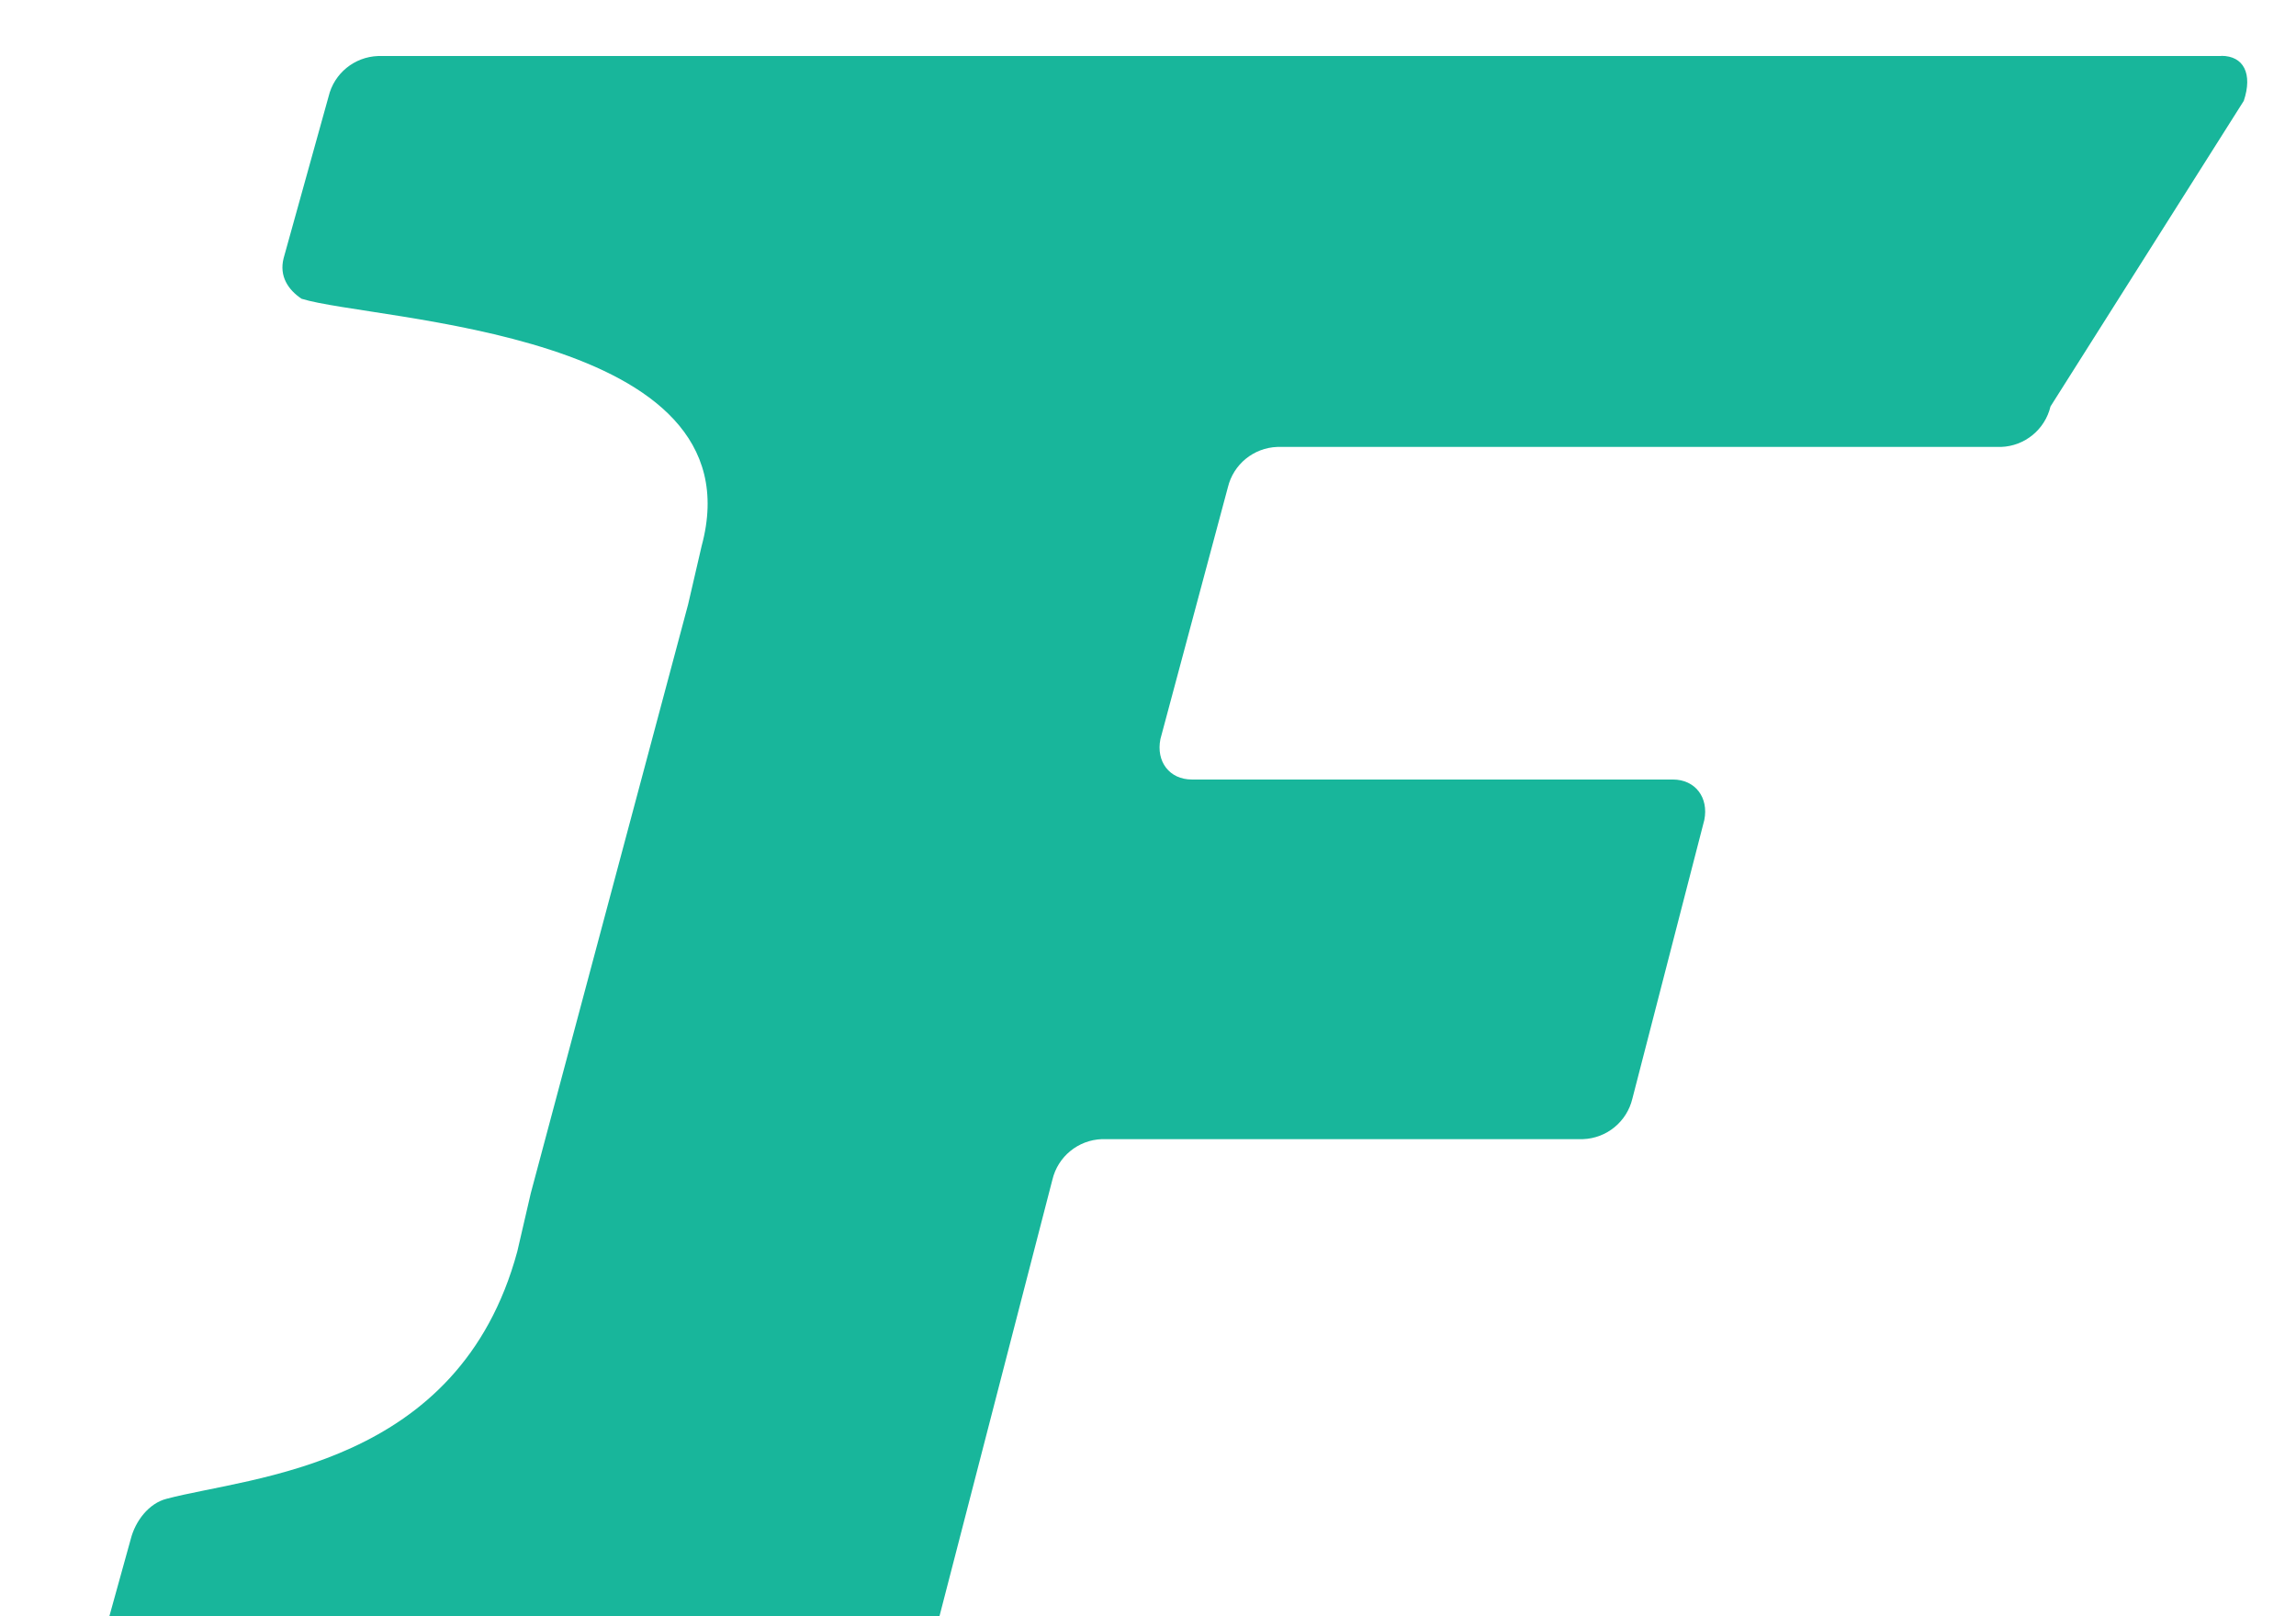
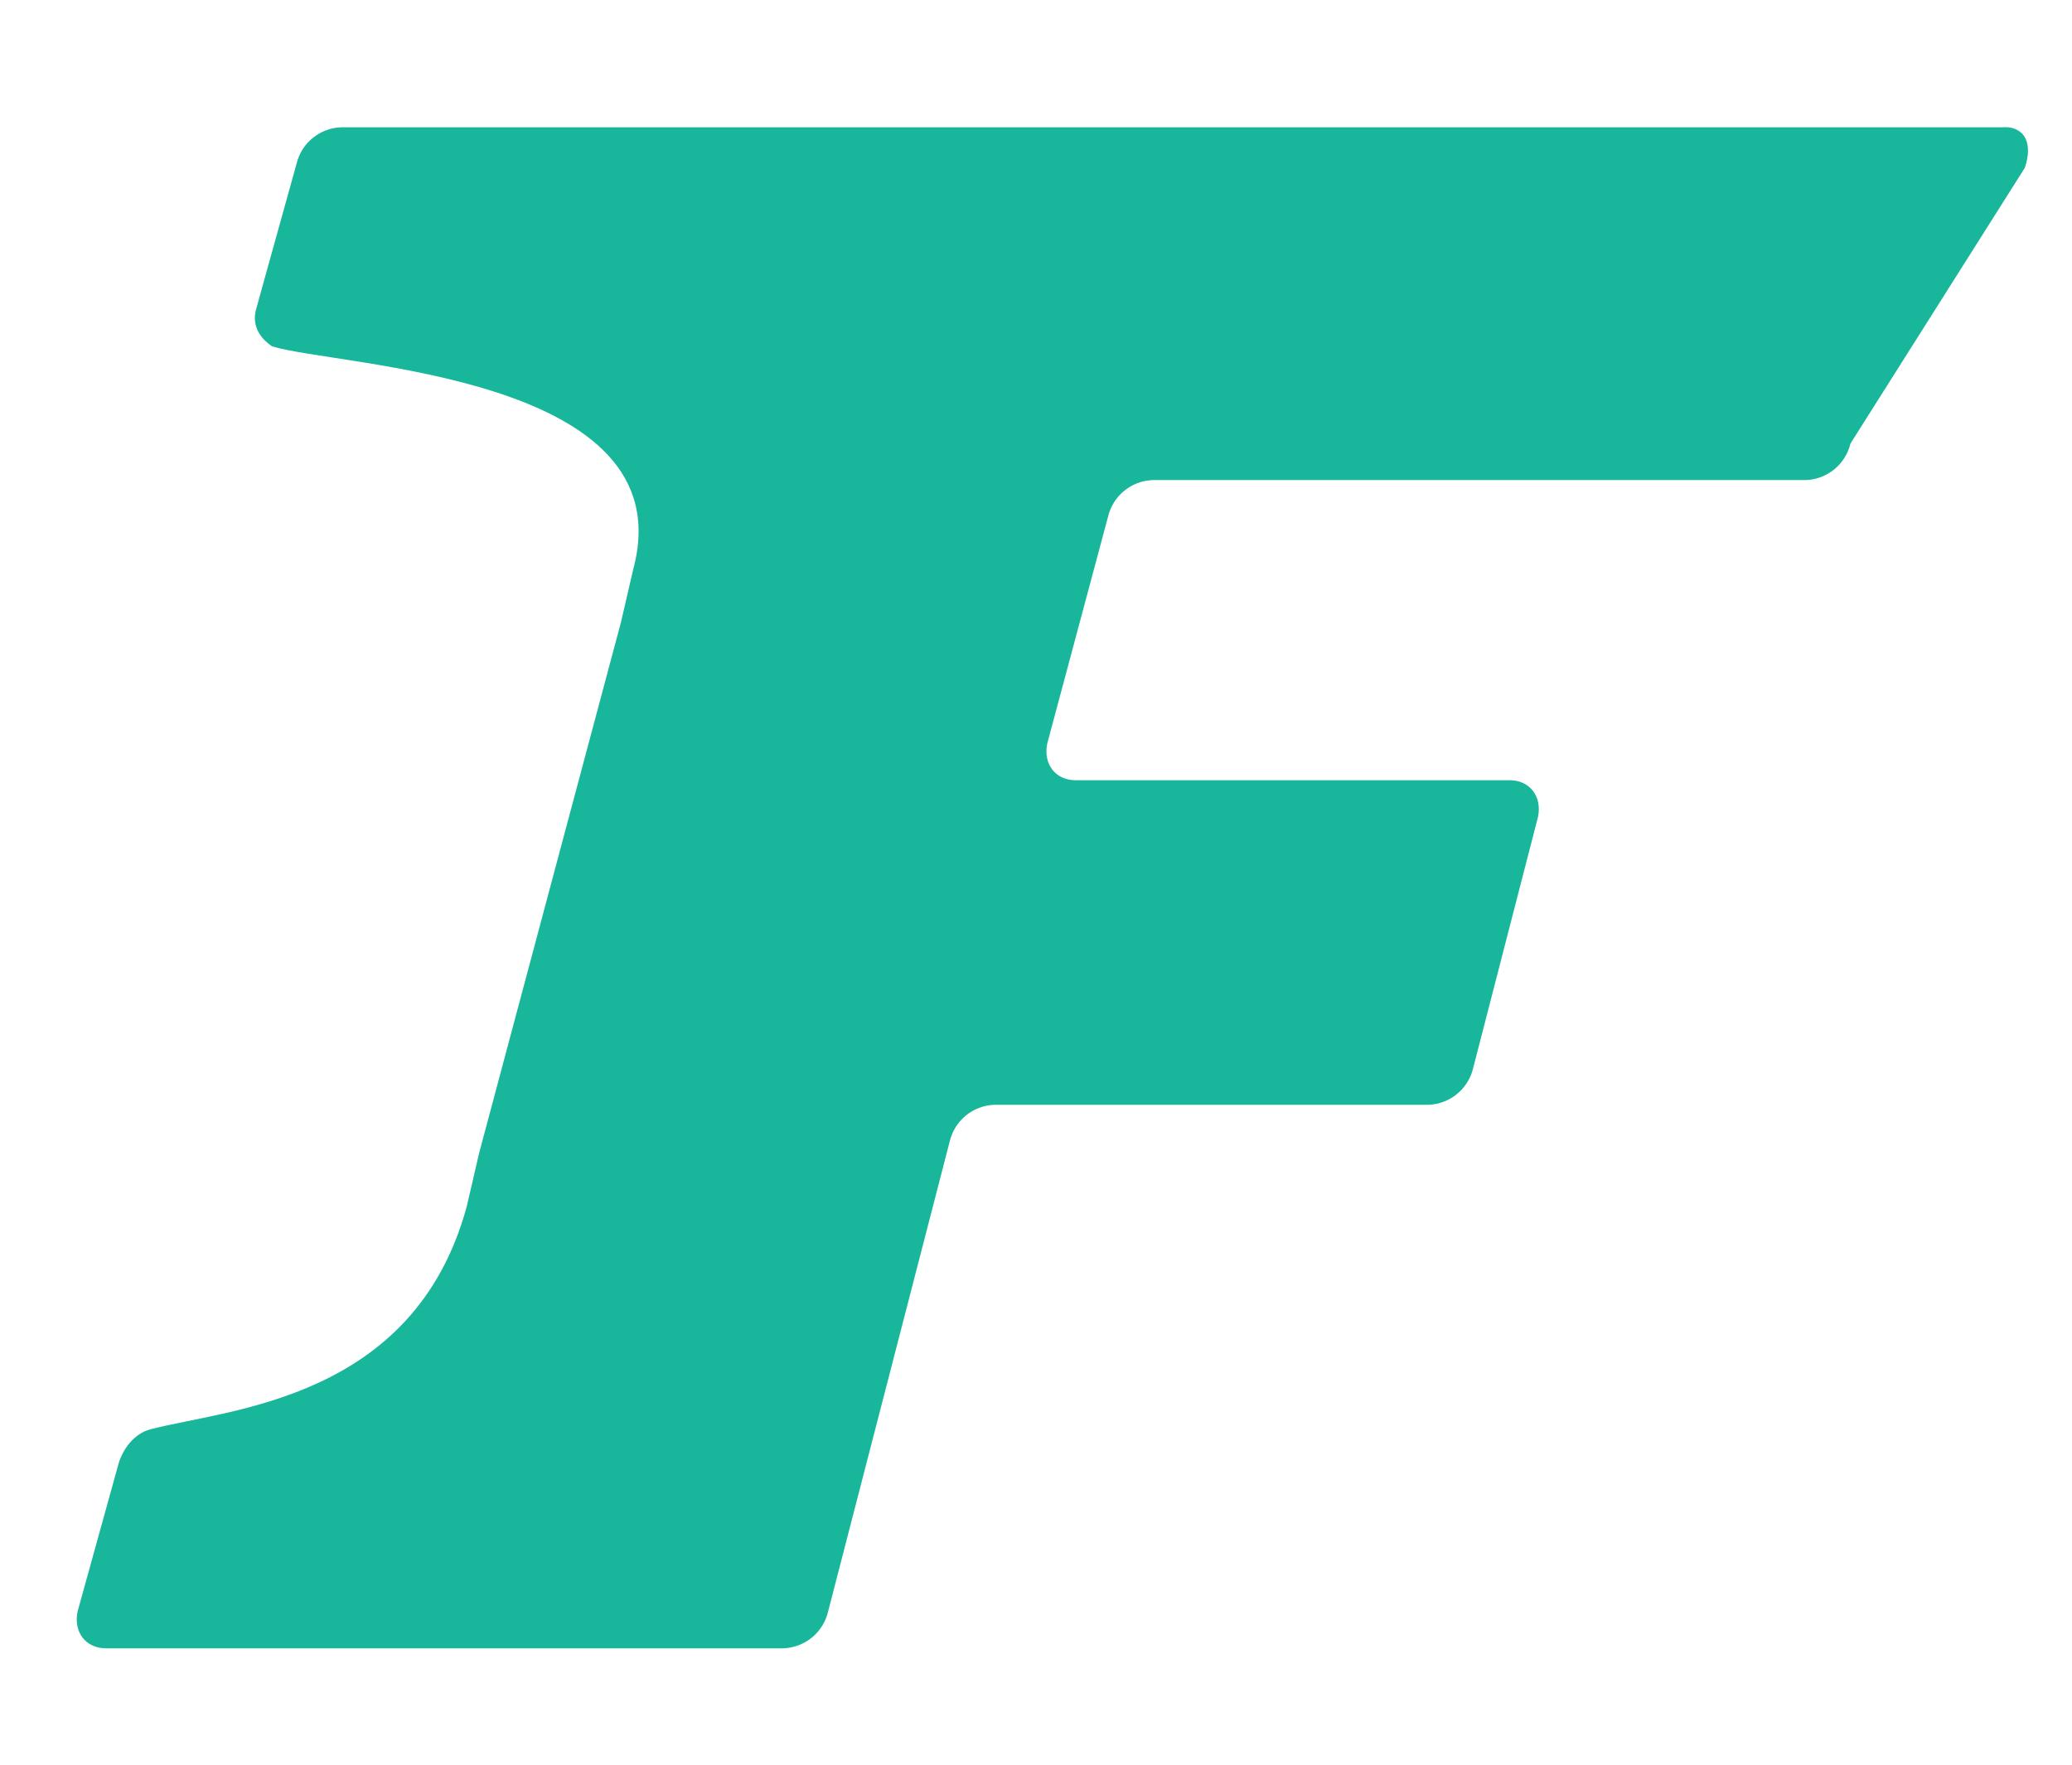
- <svg xmlns="http://www.w3.org/2000/svg" viewBox="-1 0 27 19" fill="rgb(0, 0, 0)">
+ <svg xmlns="http://www.w3.org/2000/svg" viewBox="-1 -1 27 23" fill="rgb(0, 0, 0)">
  <path d="M25.121,0.659 L3.446,0.659 C3.167,0.669,2.929,0.863,2.864,1.135 L2.335,3.038 C2.282,3.249,2.388,3.408,2.546,3.514 C3.392,3.778,7.938,3.884,7.251,6.422 L7.092,7.109 L5.242,14.034 L5.083,14.721 C4.396,17.258,1.964,17.364,0.960,17.629 C0.749,17.682,0.590,17.893,0.537,18.105 L0.010,20.007 C-0.043,20.271,0.116,20.483,0.380,20.483 L9.208,20.483 C9.487,20.473,9.725,20.279,9.790,20.007 L11.376,13.875 C11.441,13.603,11.679,13.409,11.958,13.399 L17.615,13.399 C17.894,13.389,18.131,13.194,18.196,12.923 L19.042,9.645 C19.095,9.381,18.936,9.169,18.672,9.169 L13.016,9.169 C12.752,9.169,12.593,8.958,12.646,8.693 L13.439,5.733 C13.504,5.461,13.742,5.267,14.021,5.257 L22.532,5.257 C22.811,5.247,23.048,5.052,23.113,4.781 L25.386,1.186 C25.492,0.869,25.386,0.657,25.122,0.657 L25.121,0.659 Z" fill="#18b69b" />
</svg>
